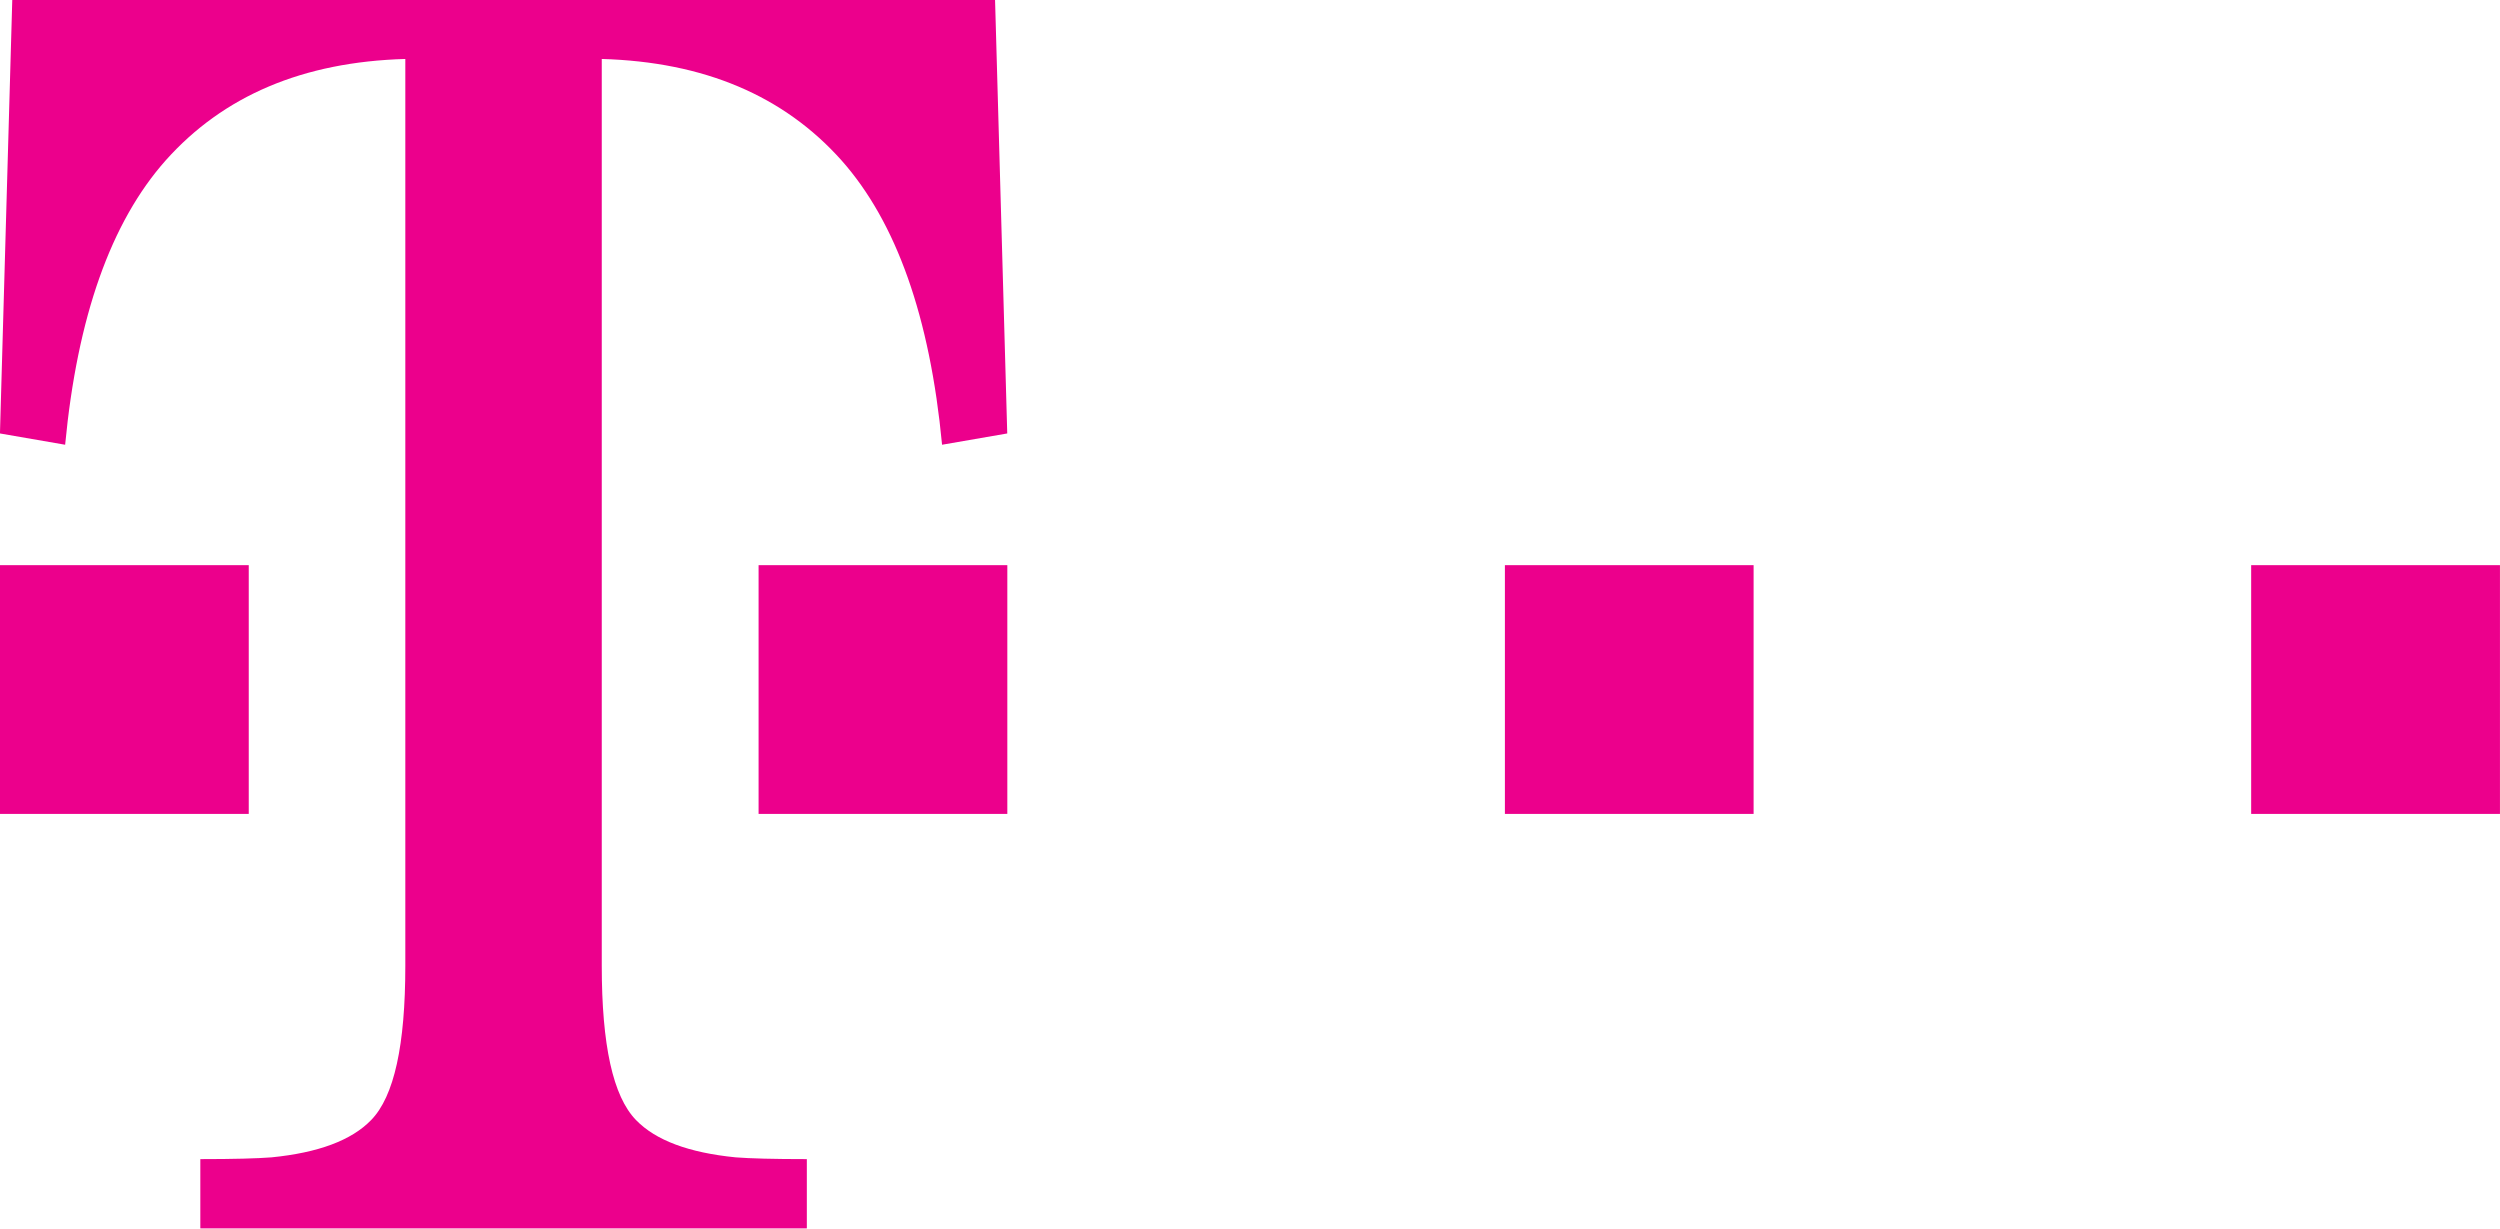
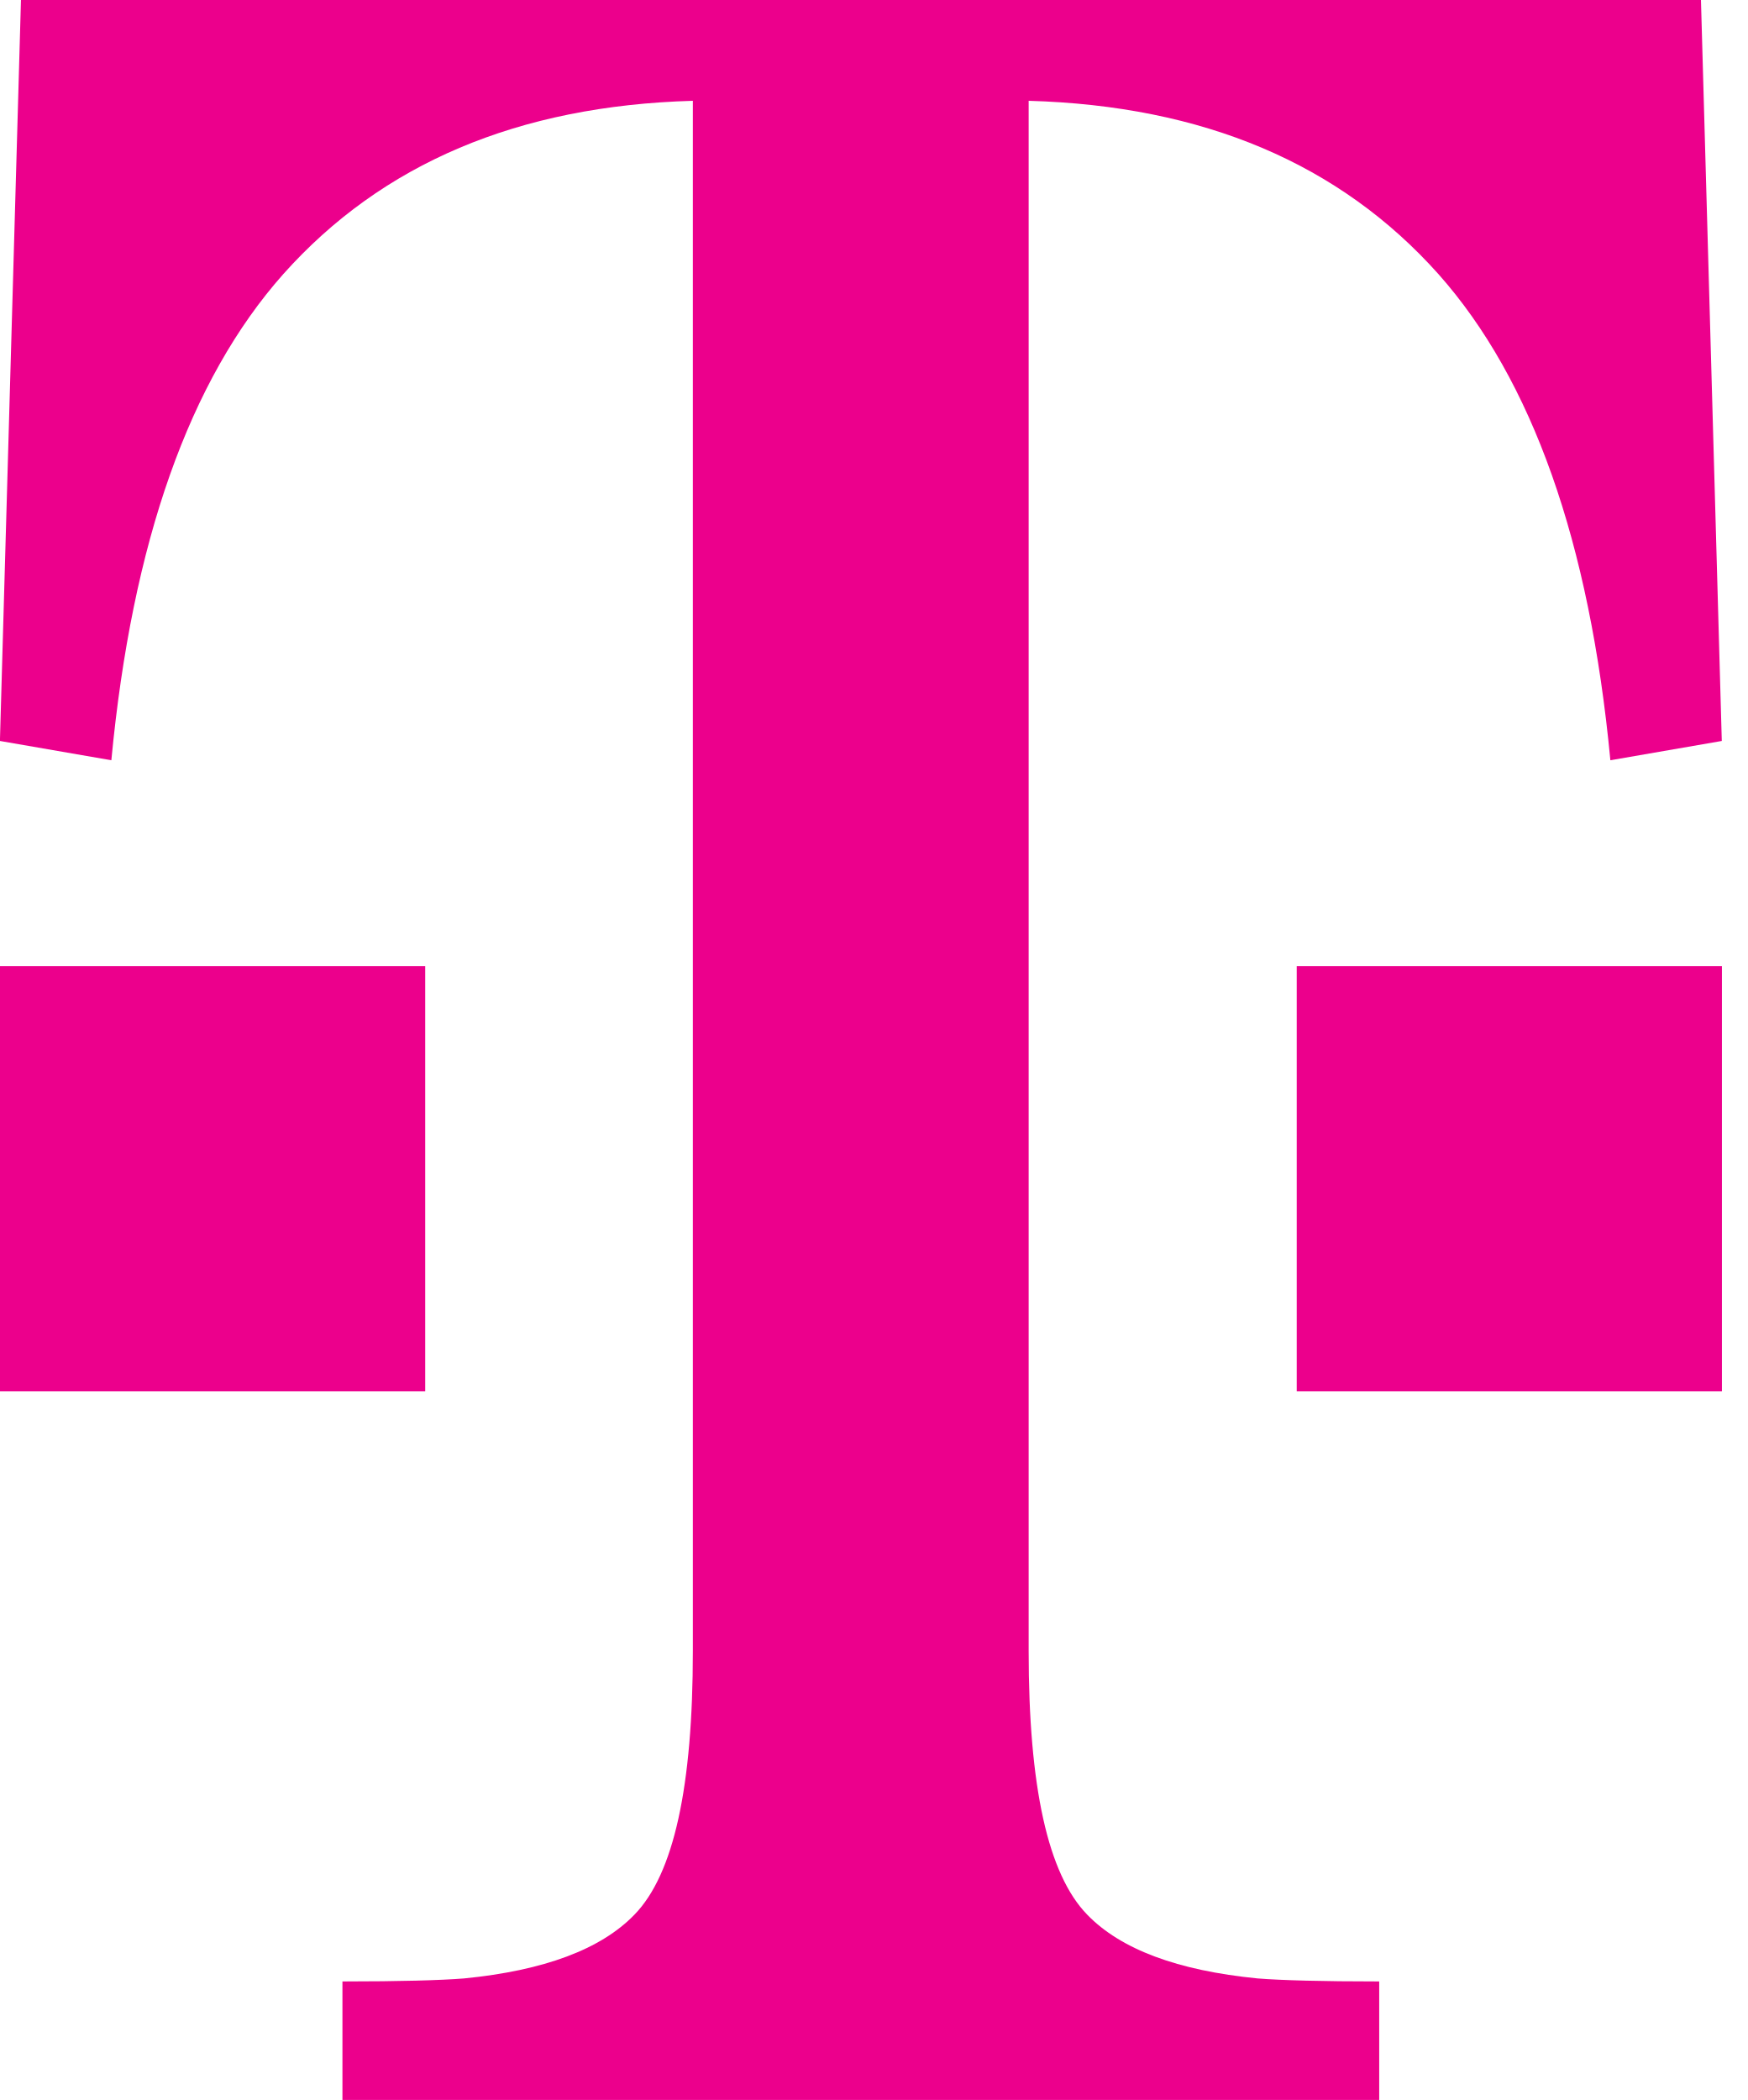
- <svg xmlns="http://www.w3.org/2000/svg" version="1.1" id="Layer_1" x="0px" y="0px" width="61.137px" height="30.042px" viewBox="1.432 16.979 61.137 30.042" enable-background="new 1.432 16.979 61.137 30.042" xml:space="preserve">
+ <svg xmlns="http://www.w3.org/2000/svg" version="1.1" id="Layer_1" x="0px" y="0px" width="25px" height="30.042px" viewBox="1.432 16.979 25 30.042" enable-background="new 1.432 16.979 25 30.042" xml:space="preserve">
  <g>
    <path fill="#EC008C" d="M1.432,36.883v-6.083h6.083v6.083H1.432z" />
    <path fill="#EC008C" d="M19.983,36.883v-6.083h6.083v6.083H19.983z" />
-     <path fill="#EC008C" d="M38.234,36.883v-6.083h6.082v6.083H38.234z" />
-     <path fill="#EC008C" d="M56.484,36.883v-6.083h6.084v6.083H56.484z" />
    <path fill="#EC008C" d="M25.766,16.979H1.732l-0.301,10.6l1.594,0.276c0.297-3.124,1.117-5.442,2.459-6.954    c1.413-1.583,3.359-2.409,5.86-2.48v22.176c0,1.938-0.271,3.193-0.836,3.773c-0.48,0.496-1.293,0.799-2.438,0.912    c-0.34,0.027-0.918,0.043-1.739,0.043v1.695h14.832v-1.695c-0.82,0-1.399-0.016-1.739-0.043c-1.145-0.113-1.958-0.416-2.438-0.912    c-0.565-0.58-0.838-1.836-0.838-3.773V18.421c2.501,0.071,4.45,0.898,5.863,2.48c1.342,1.512,2.163,3.831,2.459,6.954l1.594-0.276    L25.766,16.979z" />
  </g>
</svg>
